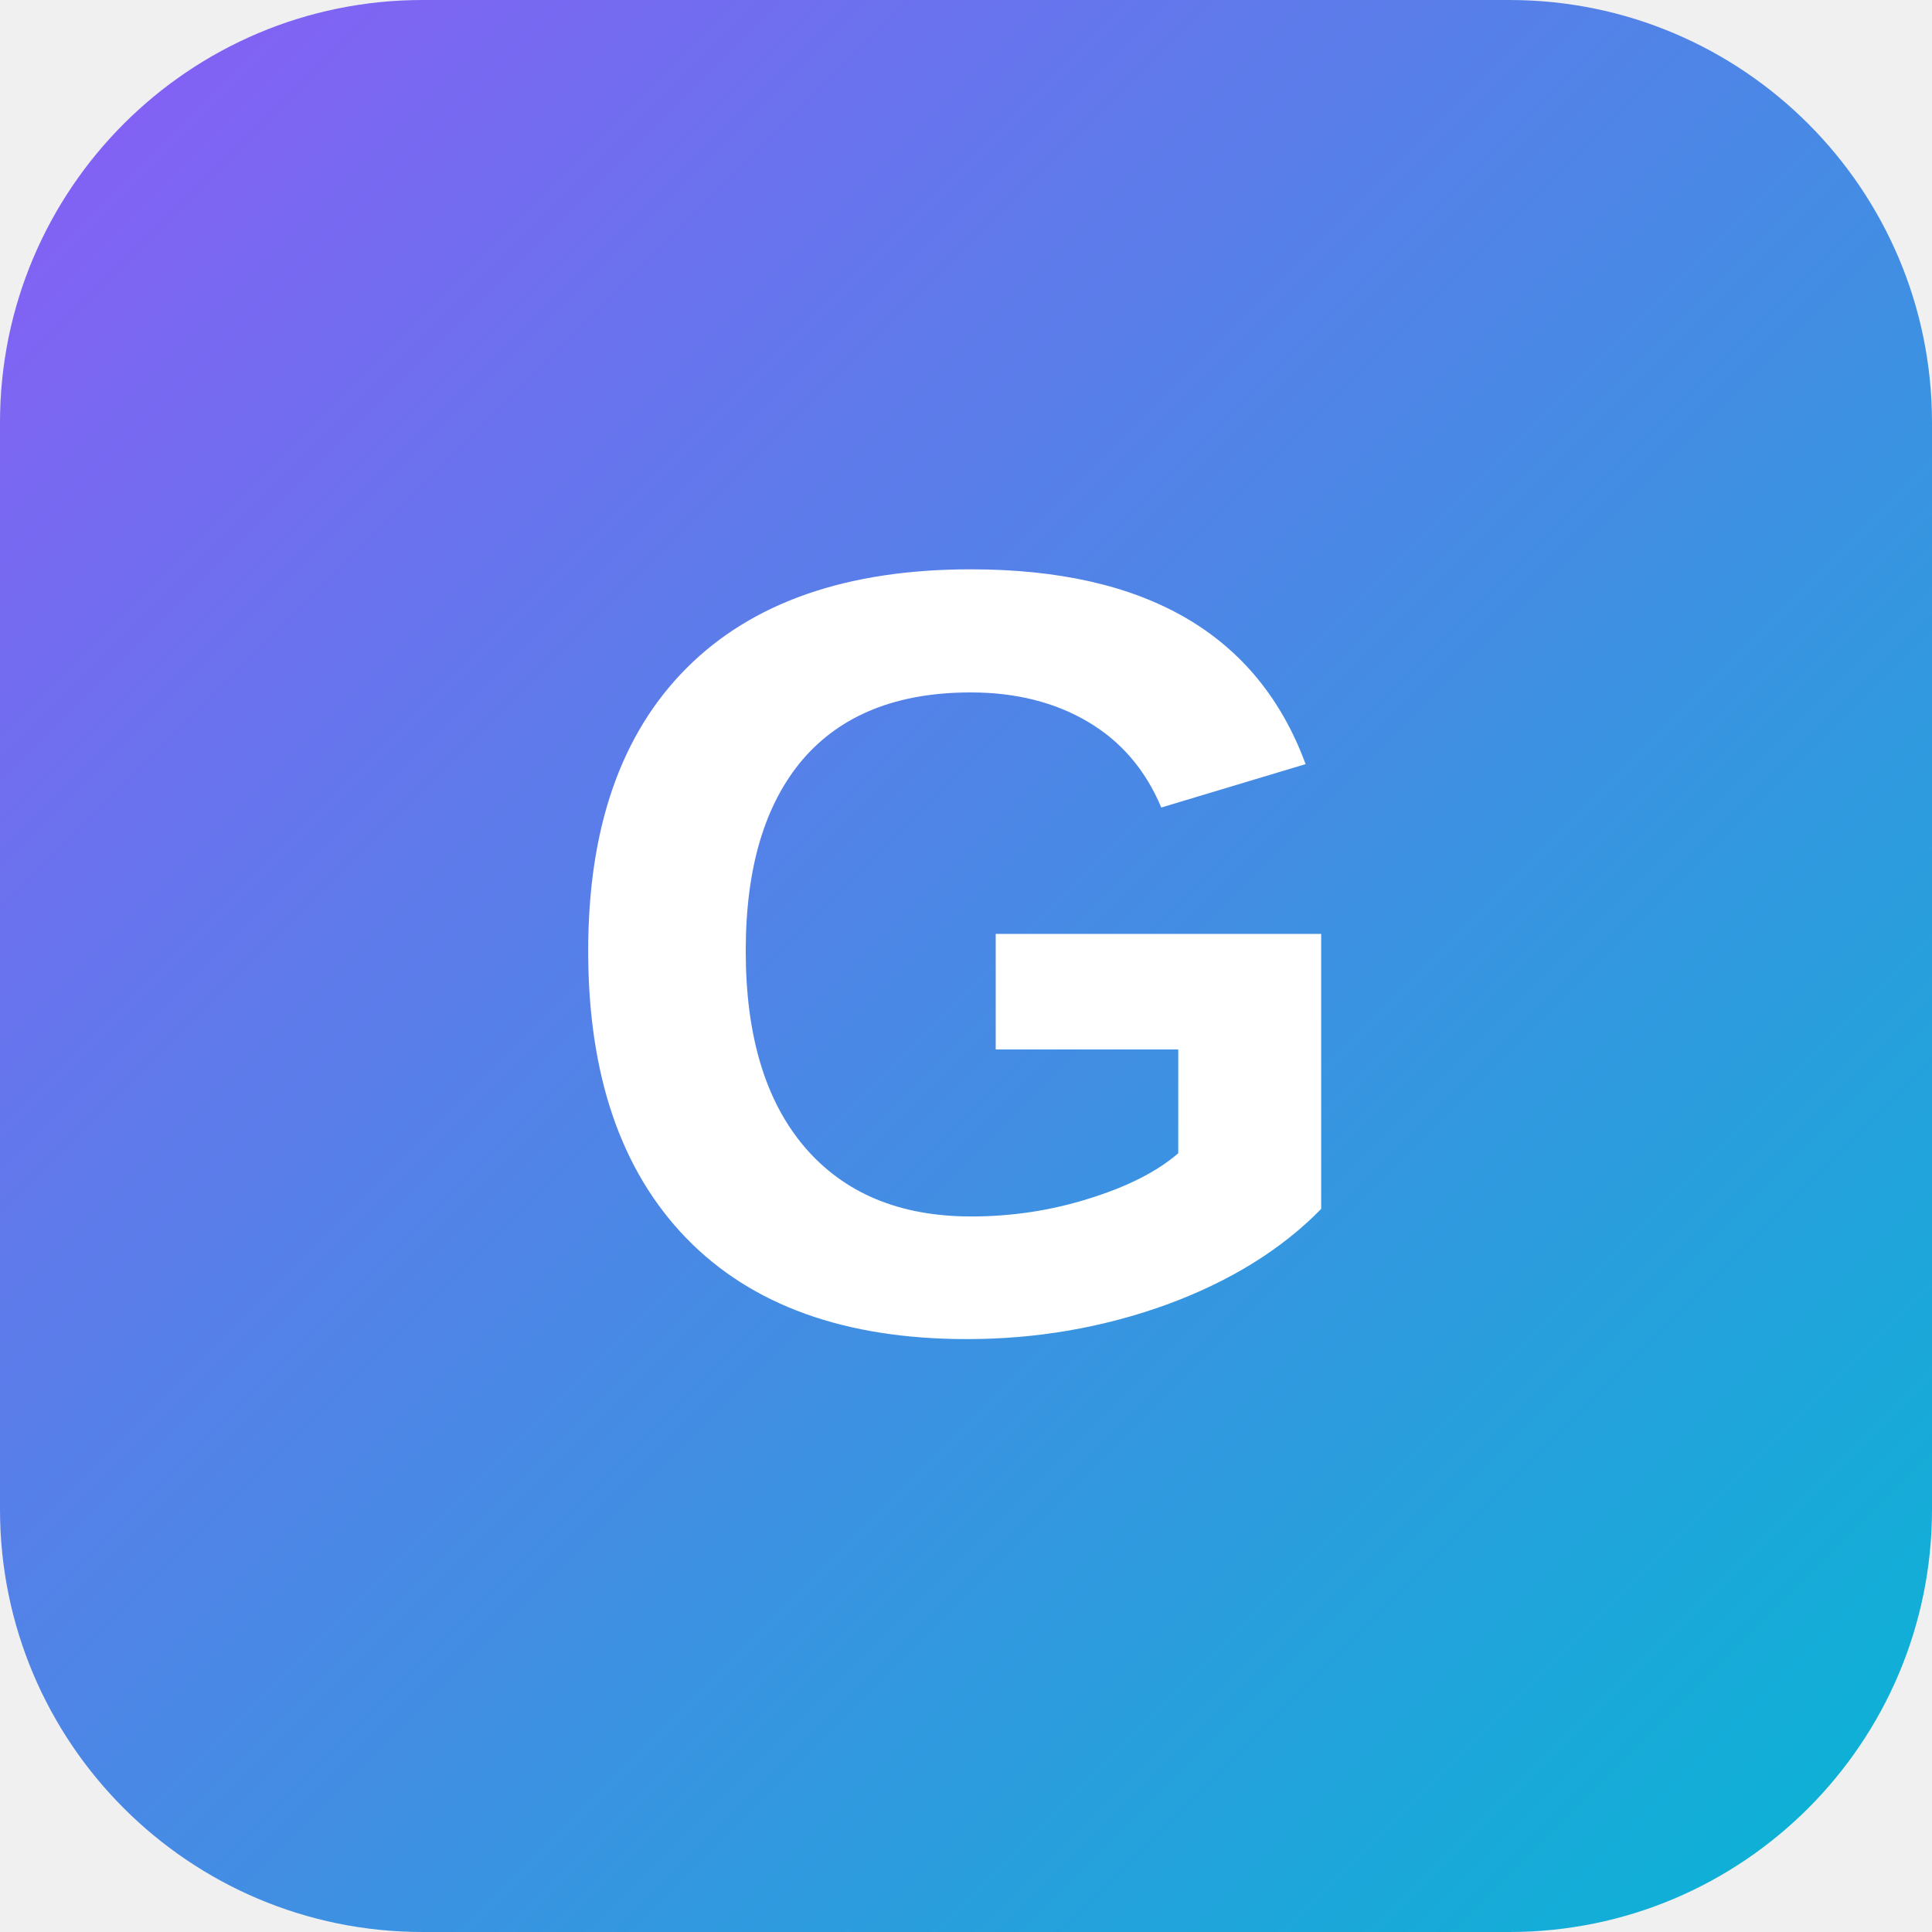
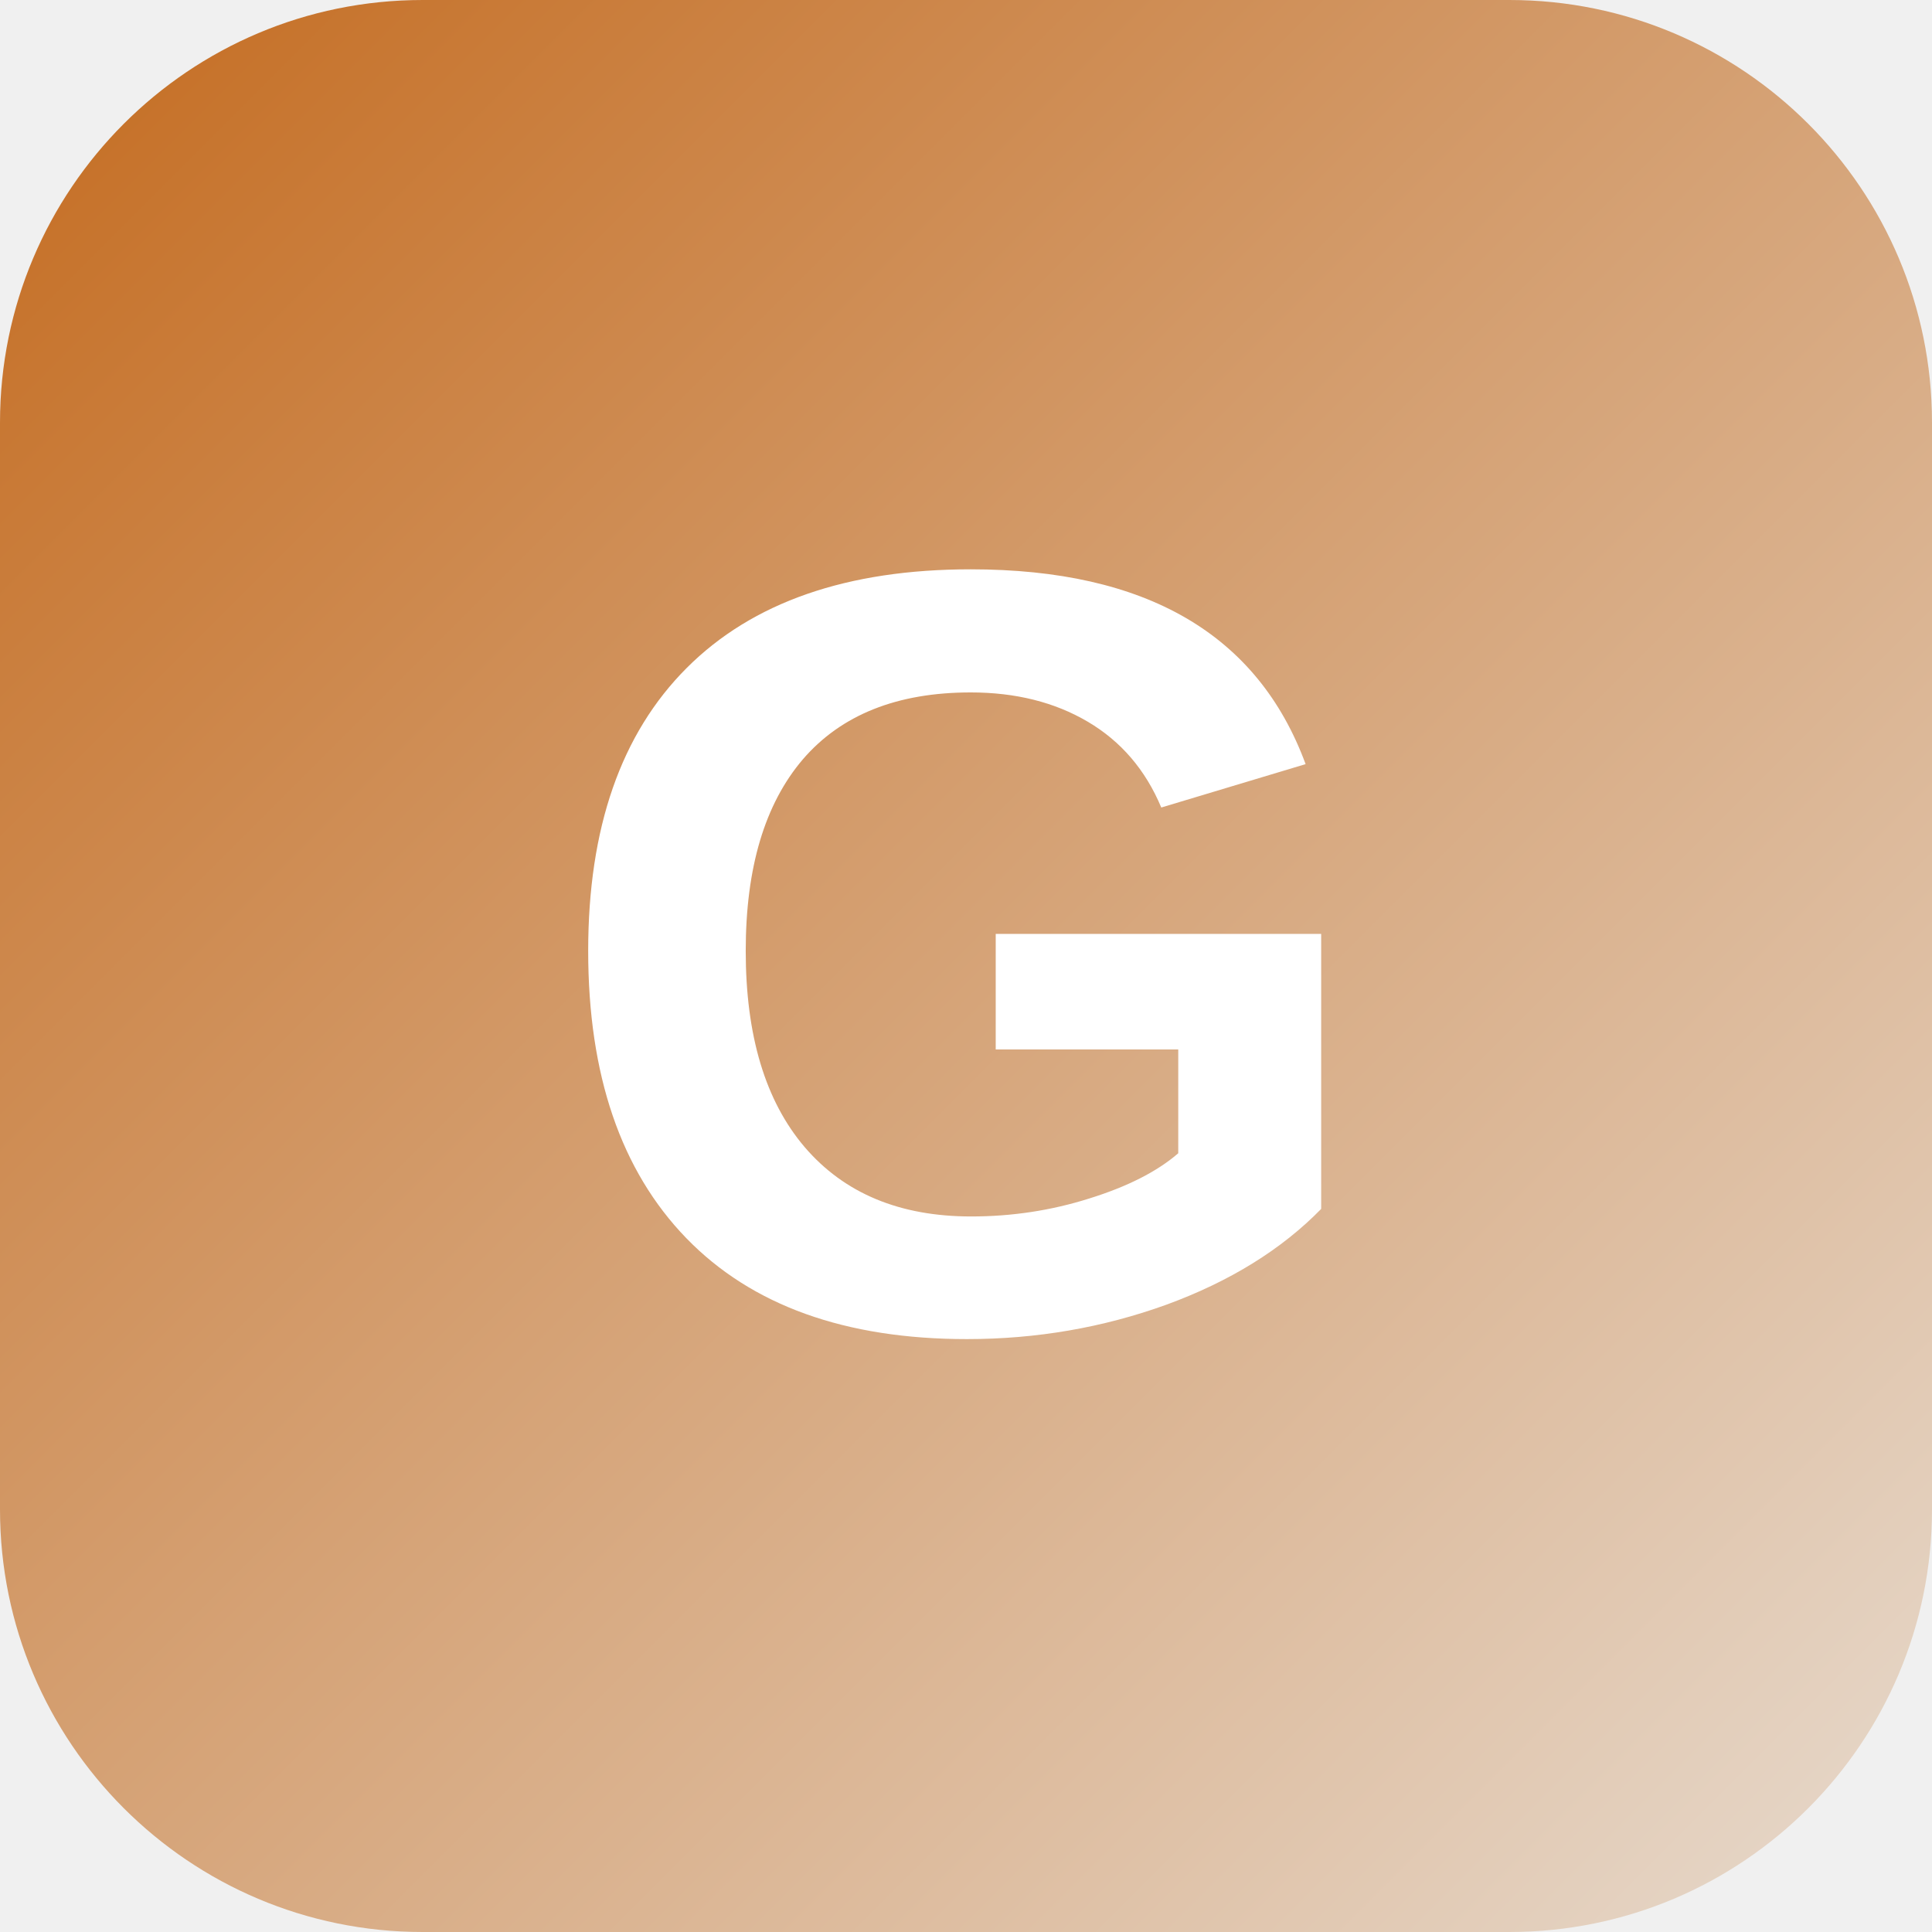
<svg xmlns="http://www.w3.org/2000/svg" viewBox="0 0 64 64">
  <defs>
    <linearGradient id="g" x1="0" y1="0" x2="1" y2="1">
-       <stop offset="0" stop-color="#8b5cf6" />
-       <stop offset="1" stop-color="#06b6d4" />
+       <stop offset="0" stop-color="#c46b1f" />
+       <stop offset="1" stop-color="#e7dbcf" />
    </linearGradient>
  </defs>
  <rect width="64" height="64" rx="14" fill="url(#g)" />
  <text x="32" y="44" font-family="Arial, sans-serif" font-size="36" font-weight="700" fill="#ffffff" text-anchor="middle">G</text>
</svg>
